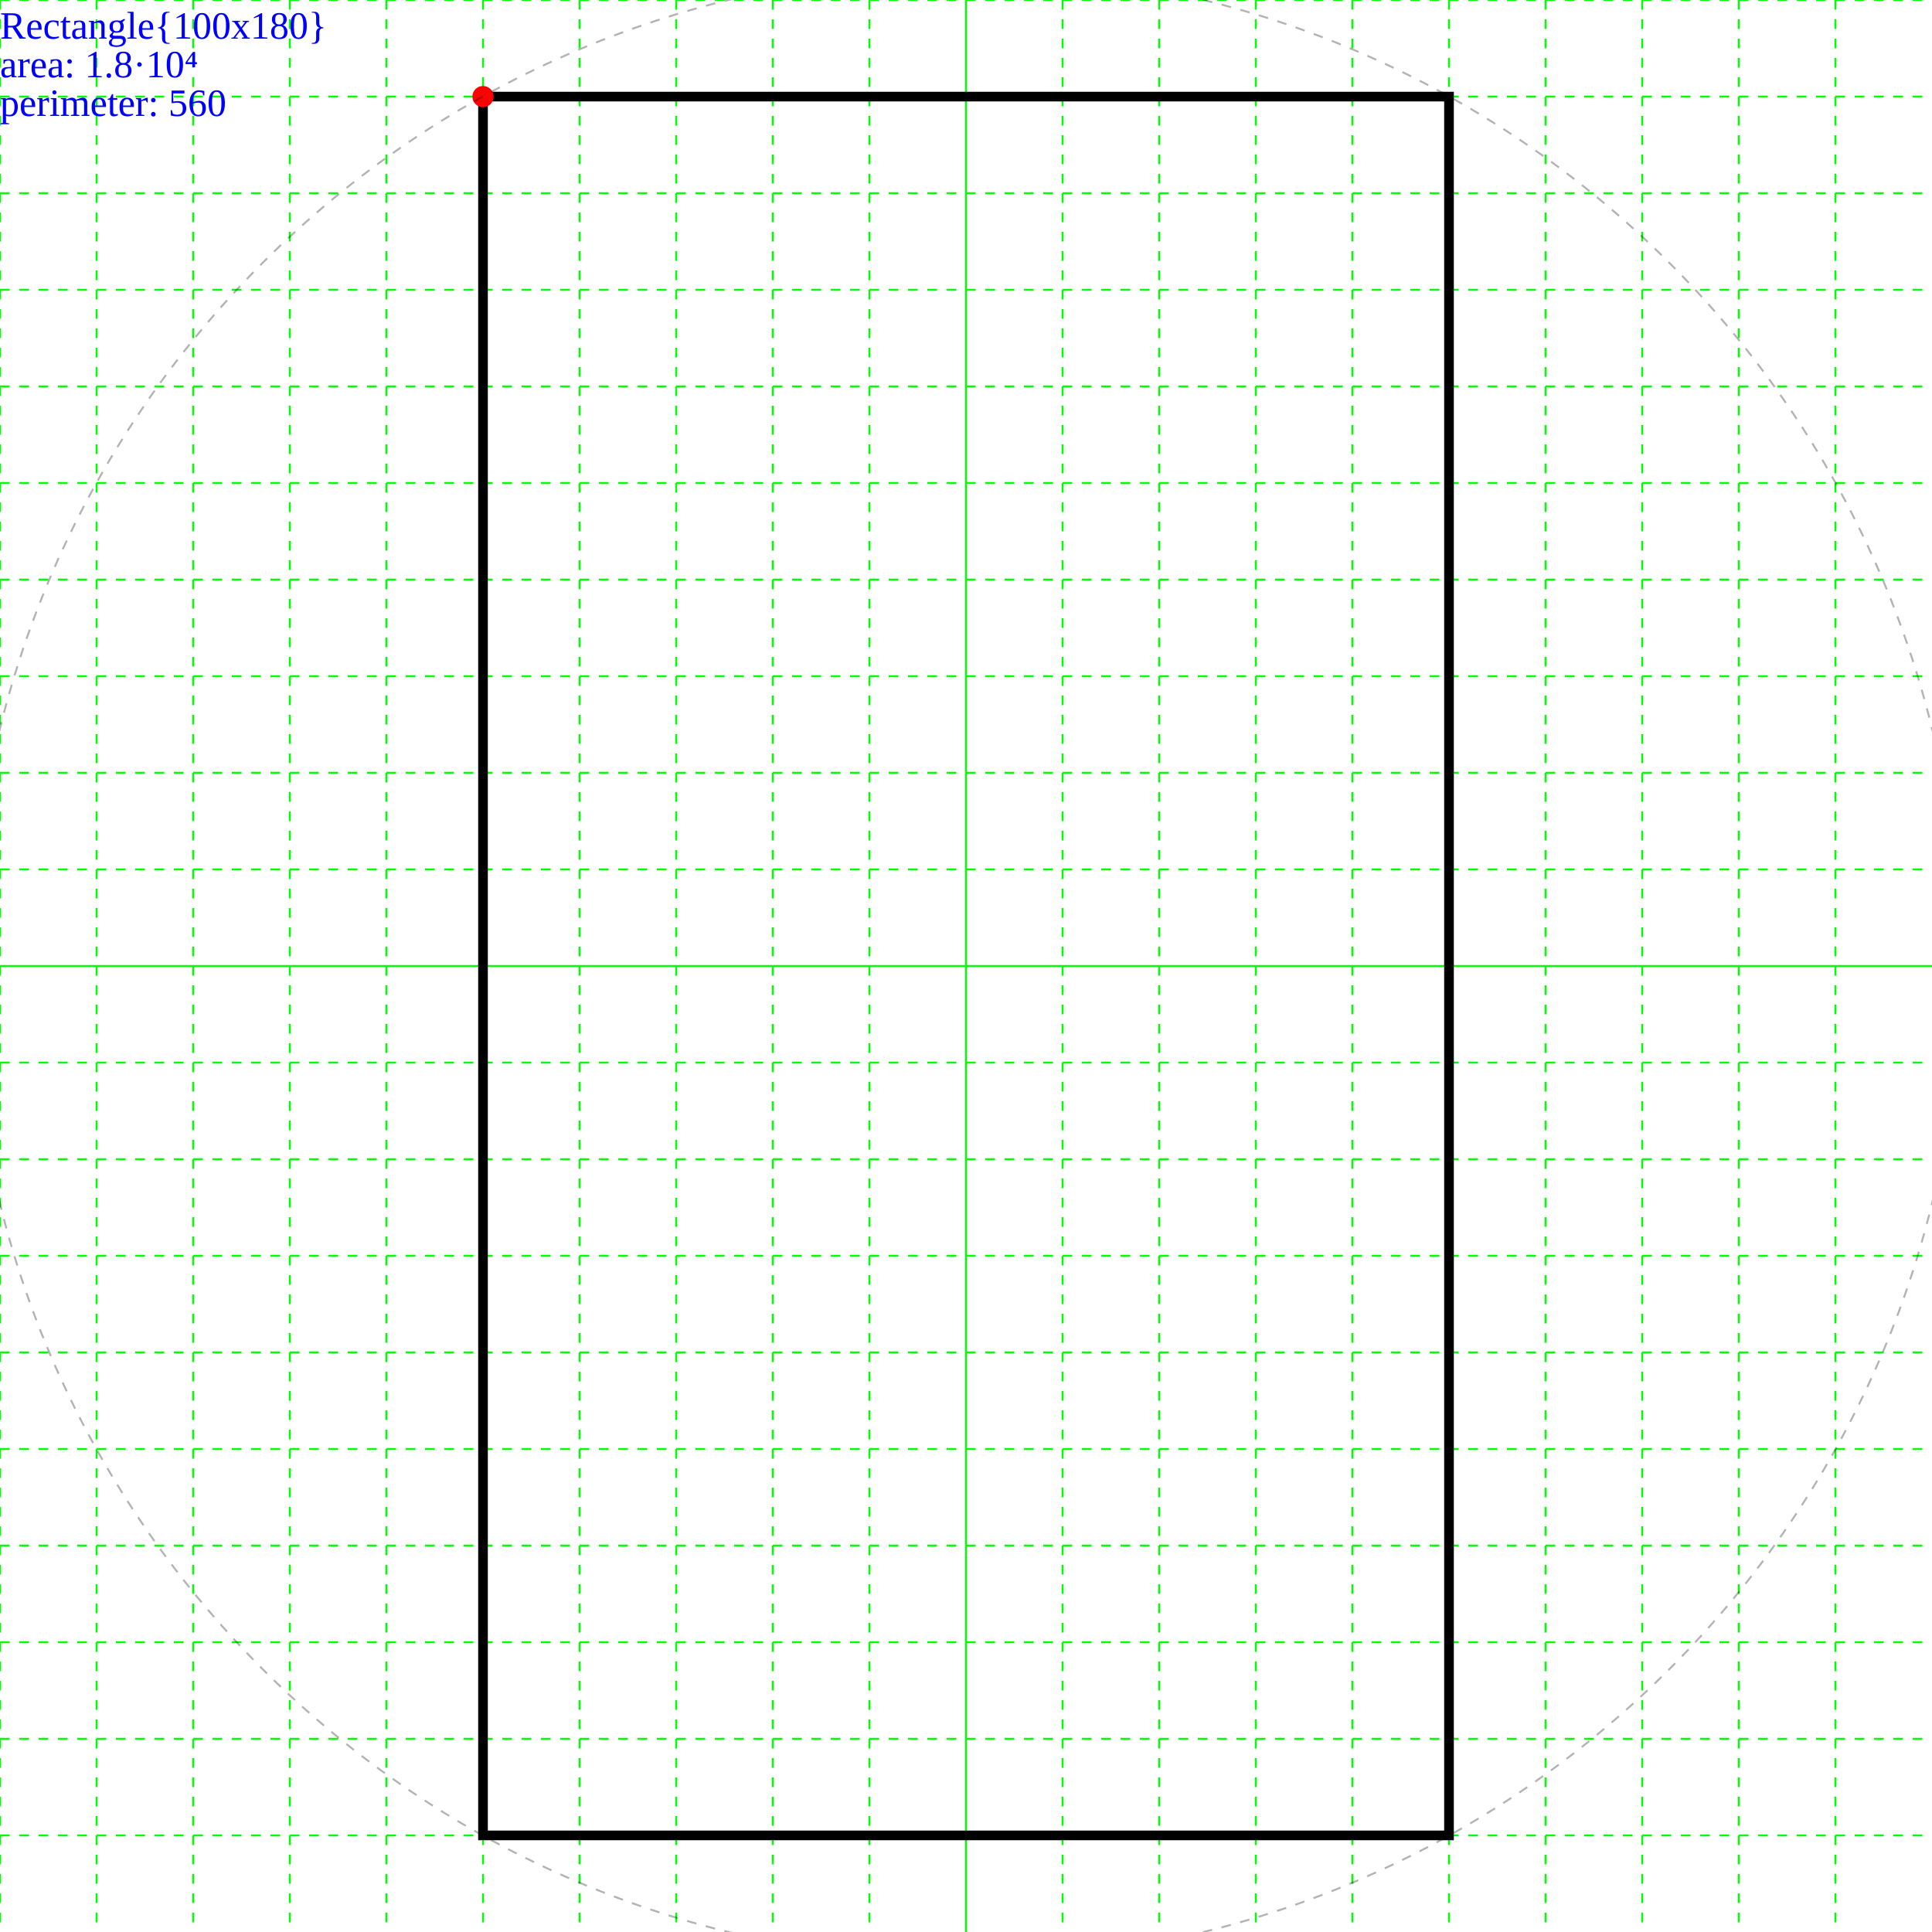
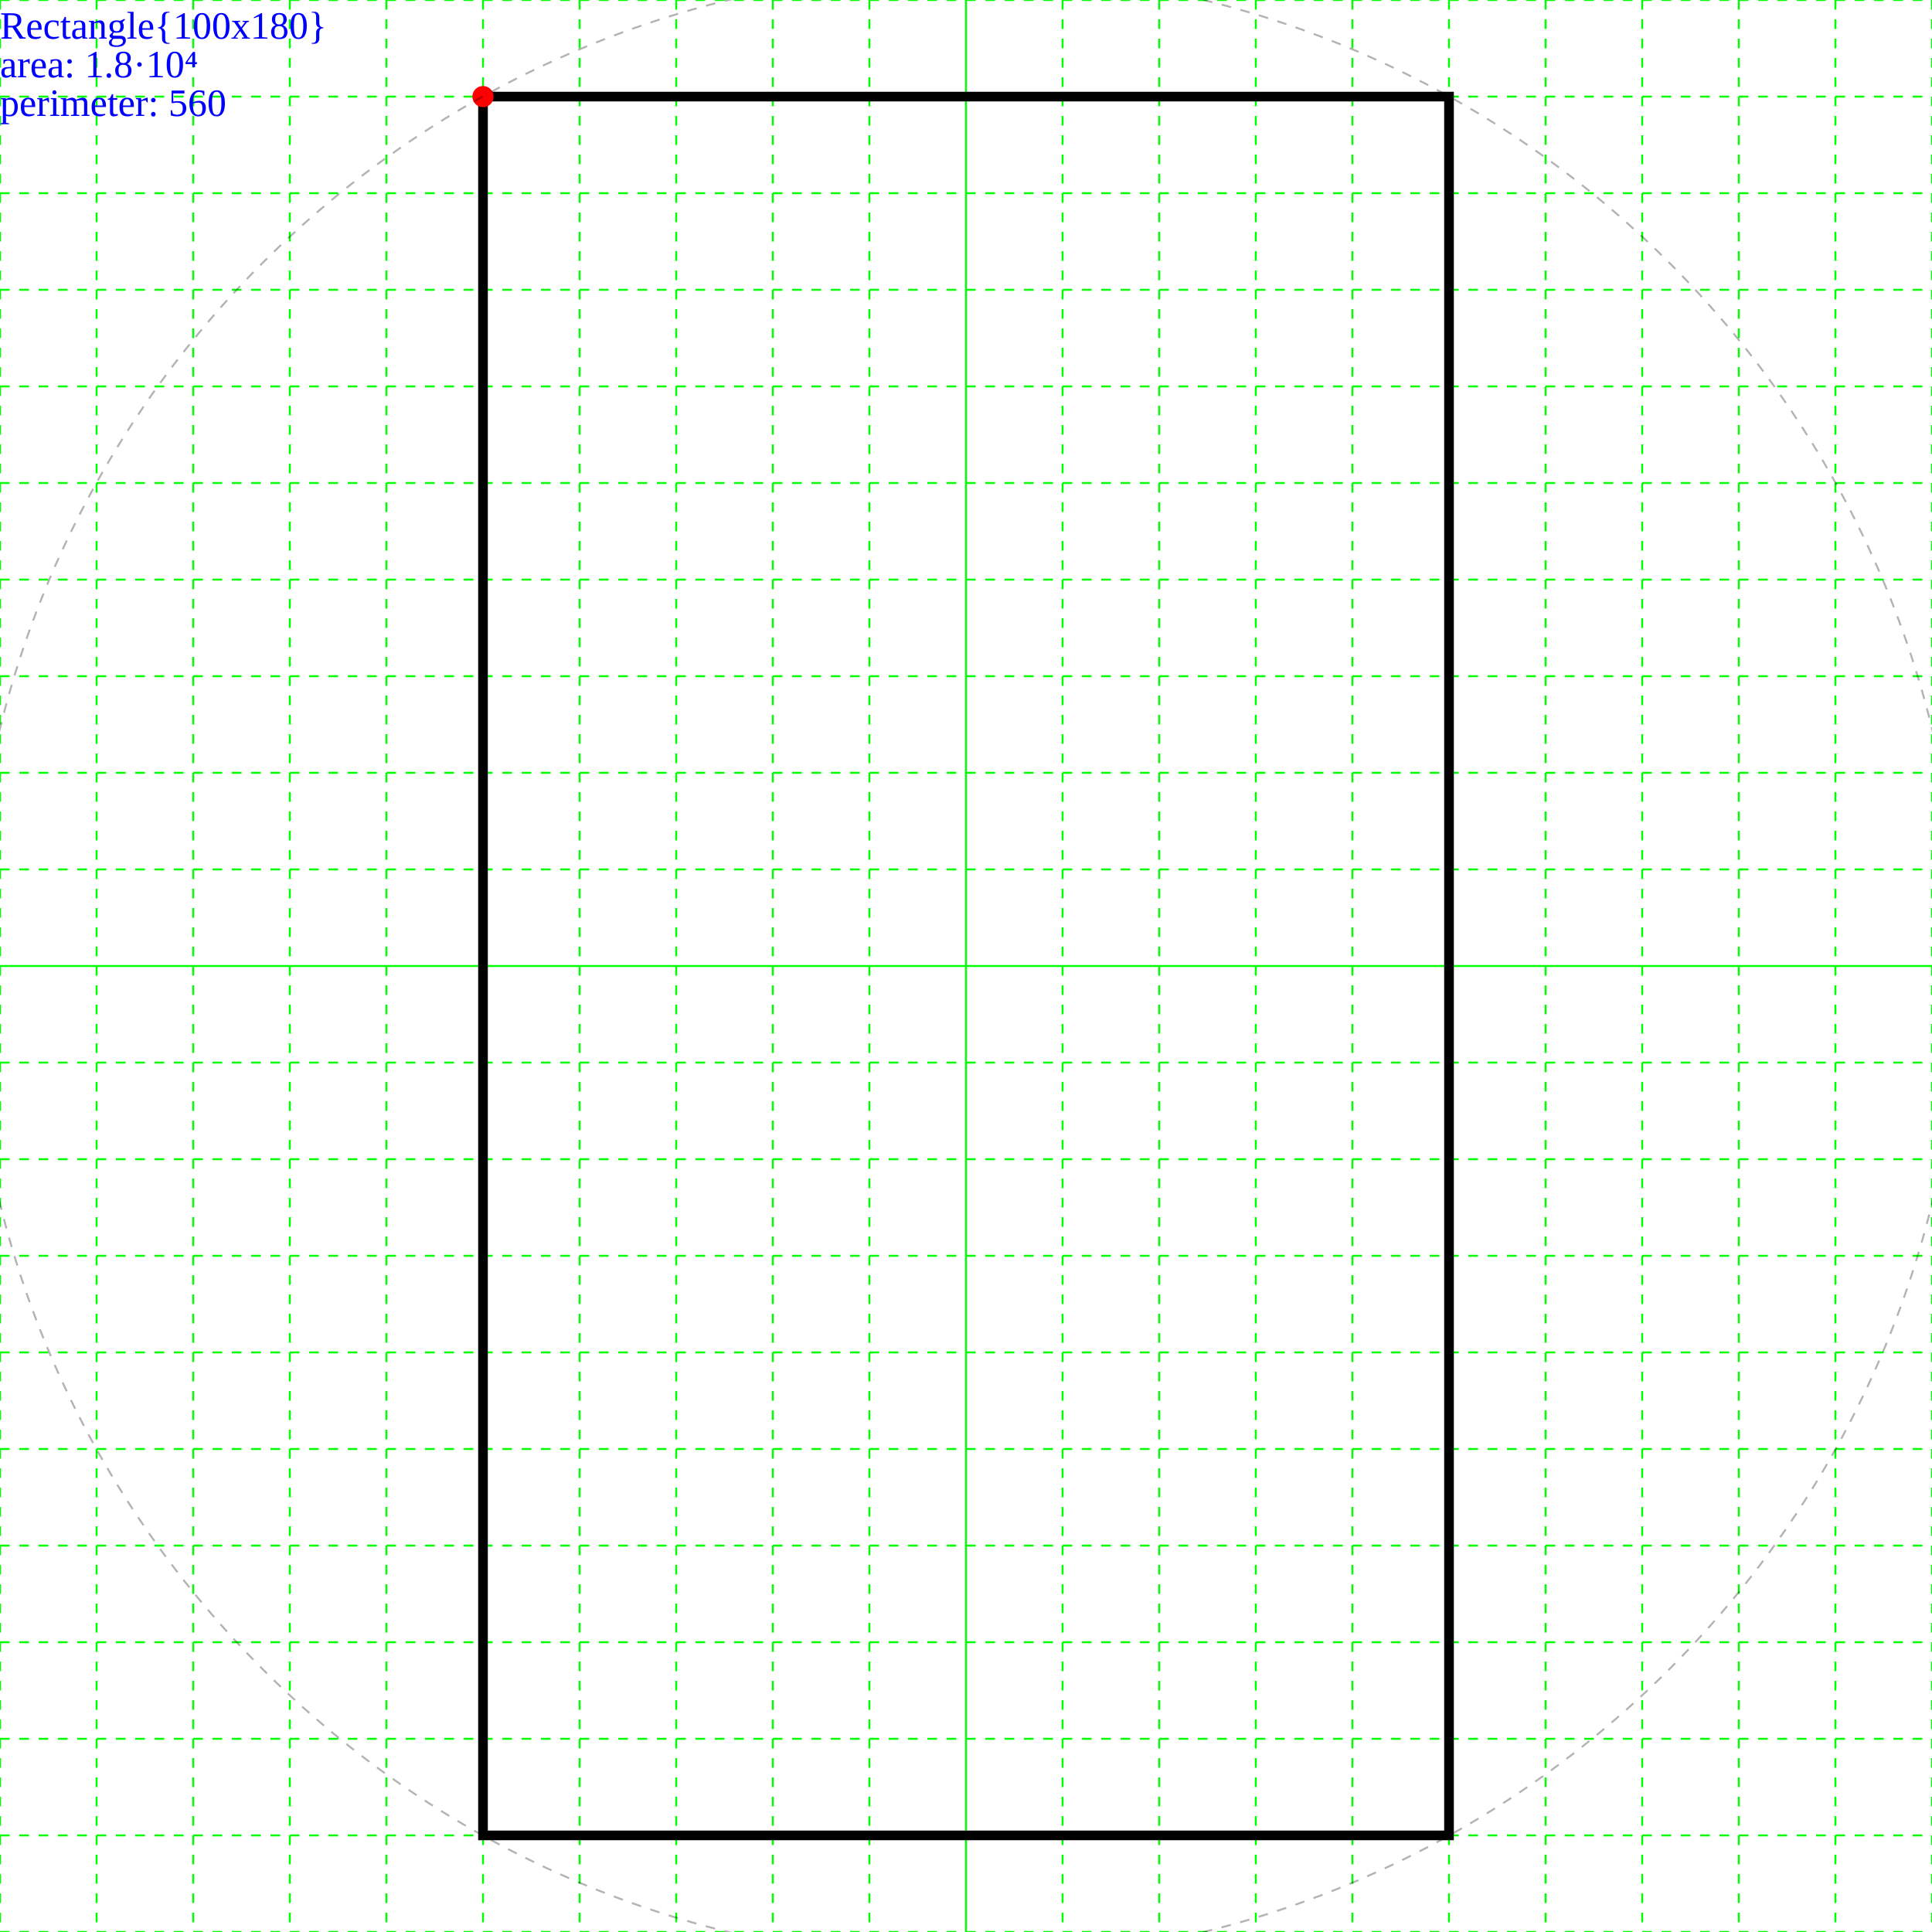
<svg xmlns="http://www.w3.org/2000/svg" height="200.0" width="200.0">
  <g id="grid">
-     <line stroke="#00ff00" stroke-dasharray="1,1" stroke-width="0.2" x1="0" x2="0" y1="0" y2="200" />
-     <line stroke="#00ff00" stroke-dasharray="1,1" stroke-width="0.2" x1="10" x2="10" y1="0" y2="200" />
-     <line stroke="#00ff00" stroke-dasharray="1,1" stroke-width="0.2" x1="20" x2="20" y1="0" y2="200" />
-     <line stroke="#00ff00" stroke-dasharray="1,1" stroke-width="0.2" x1="30" x2="30" y1="0" y2="200" />
-     <line stroke="#00ff00" stroke-dasharray="1,1" stroke-width="0.2" x1="40" x2="40" y1="0" y2="200" />
-     <line stroke="#00ff00" stroke-dasharray="1,1" stroke-width="0.2" x1="50" x2="50" y1="0" y2="200" />
-     <line stroke="#00ff00" stroke-dasharray="1,1" stroke-width="0.2" x1="60" x2="60" y1="0" y2="200" />
-     <line stroke="#00ff00" stroke-dasharray="1,1" stroke-width="0.2" x1="70" x2="70" y1="0" y2="200" />
-     <line stroke="#00ff00" stroke-dasharray="1,1" stroke-width="0.2" x1="80" x2="80" y1="0" y2="200" />
-     <line stroke="#00ff00" stroke-dasharray="1,1" stroke-width="0.2" x1="90" x2="90" y1="0" y2="200" />
-     <line stroke="#00ff00" stroke-width="0.2" x1="100" x2="100" y1="0" y2="200" />
-     <line stroke="#00ff00" stroke-dasharray="1,1" stroke-width="0.2" x1="110" x2="110" y1="0" y2="200" />
-     <line stroke="#00ff00" stroke-dasharray="1,1" stroke-width="0.2" x1="120" x2="120" y1="0" y2="200" />
-     <line stroke="#00ff00" stroke-dasharray="1,1" stroke-width="0.2" x1="130" x2="130" y1="0" y2="200" />
-     <line stroke="#00ff00" stroke-dasharray="1,1" stroke-width="0.2" x1="140" x2="140" y1="0" y2="200" />
-     <line stroke="#00ff00" stroke-dasharray="1,1" stroke-width="0.2" x1="150" x2="150" y1="0" y2="200" />
-     <line stroke="#00ff00" stroke-dasharray="1,1" stroke-width="0.2" x1="160" x2="160" y1="0" y2="200" />
-     <line stroke="#00ff00" stroke-dasharray="1,1" stroke-width="0.2" x1="170" x2="170" y1="0" y2="200" />
-     <line stroke="#00ff00" stroke-dasharray="1,1" stroke-width="0.2" x1="180" x2="180" y1="0" y2="200" />
-     <line stroke="#00ff00" stroke-dasharray="1,1" stroke-width="0.2" x1="190" x2="190" y1="0" y2="200" />
-     <line stroke="#00ff00" stroke-dasharray="1,1" stroke-width="0.2" x1="0" x2="200" y1="0" y2="0" />
-     <line stroke="#00ff00" stroke-dasharray="1,1" stroke-width="0.2" x1="0" x2="200" y1="10" y2="10" />
-     <line stroke="#00ff00" stroke-dasharray="1,1" stroke-width="0.2" x1="0" x2="200" y1="20" y2="20" />
-     <line stroke="#00ff00" stroke-dasharray="1,1" stroke-width="0.2" x1="0" x2="200" y1="30" y2="30" />
-     <line stroke="#00ff00" stroke-dasharray="1,1" stroke-width="0.2" x1="0" x2="200" y1="40" y2="40" />
-     <line stroke="#00ff00" stroke-dasharray="1,1" stroke-width="0.2" x1="0" x2="200" y1="50" y2="50" />
-     <line stroke="#00ff00" stroke-dasharray="1,1" stroke-width="0.2" x1="0" x2="200" y1="60" y2="60" />
-     <line stroke="#00ff00" stroke-dasharray="1,1" stroke-width="0.2" x1="0" x2="200" y1="70" y2="70" />
-     <line stroke="#00ff00" stroke-dasharray="1,1" stroke-width="0.2" x1="0" x2="200" y1="80" y2="80" />
-     <line stroke="#00ff00" stroke-dasharray="1,1" stroke-width="0.2" x1="0" x2="200" y1="90" y2="90" />
-     <line stroke="#00ff00" stroke-width="0.2" x1="0" x2="200" y1="100" y2="100" />
-     <line stroke="#00ff00" stroke-dasharray="1,1" stroke-width="0.2" x1="0" x2="200" y1="110" y2="110" />
-     <line stroke="#00ff00" stroke-dasharray="1,1" stroke-width="0.2" x1="0" x2="200" y1="120" y2="120" />
-     <line stroke="#00ff00" stroke-dasharray="1,1" stroke-width="0.2" x1="0" x2="200" y1="130" y2="130" />
-     <line stroke="#00ff00" stroke-dasharray="1,1" stroke-width="0.2" x1="0" x2="200" y1="140" y2="140" />
-     <line stroke="#00ff00" stroke-dasharray="1,1" stroke-width="0.2" x1="0" x2="200" y1="150" y2="150" />
-     <line stroke="#00ff00" stroke-dasharray="1,1" stroke-width="0.2" x1="0" x2="200" y1="160" y2="160" />
-     <line stroke="#00ff00" stroke-dasharray="1,1" stroke-width="0.2" x1="0" x2="200" y1="170" y2="170" />
-     <line stroke="#00ff00" stroke-dasharray="1,1" stroke-width="0.2" x1="0" x2="200" y1="180" y2="180" />
-     <line stroke="#00ff00" stroke-dasharray="1,1" stroke-width="0.2" x1="0" x2="200" y1="190" y2="190" />
+     <line stroke="#00ff00" stroke-width="0.2" x1="100.0" x2="100.0" y1="0" y2="200.0" />
+     <line stroke="#00ff00" stroke-dasharray="1,1" stroke-width="0.2" x1="110.0" x2="110.0" y1="0" y2="200" />
+     <line stroke="#00ff00" stroke-dasharray="1,1" stroke-width="0.2" x1="90.0" x2="90.0" y1="0" y2="200" />
+     <line stroke="#00ff00" stroke-dasharray="1,1" stroke-width="0.2" x1="120.0" x2="120.0" y1="0" y2="200" />
+     <line stroke="#00ff00" stroke-dasharray="1,1" stroke-width="0.2" x1="80.0" x2="80.0" y1="0" y2="200" />
+     <line stroke="#00ff00" stroke-dasharray="1,1" stroke-width="0.2" x1="130.0" x2="130.0" y1="0" y2="200" />
+     <line stroke="#00ff00" stroke-dasharray="1,1" stroke-width="0.2" x1="70.0" x2="70.0" y1="0" y2="200" />
+     <line stroke="#00ff00" stroke-dasharray="1,1" stroke-width="0.2" x1="140.0" x2="140.0" y1="0" y2="200" />
+     <line stroke="#00ff00" stroke-dasharray="1,1" stroke-width="0.2" x1="60.0" x2="60.0" y1="0" y2="200" />
+     <line stroke="#00ff00" stroke-dasharray="1,1" stroke-width="0.2" x1="150.0" x2="150.0" y1="0" y2="200" />
+     <line stroke="#00ff00" stroke-dasharray="1,1" stroke-width="0.2" x1="50.0" x2="50.0" y1="0" y2="200" />
+     <line stroke="#00ff00" stroke-dasharray="1,1" stroke-width="0.2" x1="160.0" x2="160.0" y1="0" y2="200" />
+     <line stroke="#00ff00" stroke-dasharray="1,1" stroke-width="0.2" x1="40.0" x2="40.0" y1="0" y2="200" />
+     <line stroke="#00ff00" stroke-dasharray="1,1" stroke-width="0.2" x1="170.0" x2="170.0" y1="0" y2="200" />
+     <line stroke="#00ff00" stroke-dasharray="1,1" stroke-width="0.2" x1="30.0" x2="30.0" y1="0" y2="200" />
+     <line stroke="#00ff00" stroke-dasharray="1,1" stroke-width="0.2" x1="180.0" x2="180.0" y1="0" y2="200" />
+     <line stroke="#00ff00" stroke-dasharray="1,1" stroke-width="0.2" x1="20.0" x2="20.0" y1="0" y2="200" />
+     <line stroke="#00ff00" stroke-dasharray="1,1" stroke-width="0.2" x1="190.0" x2="190.0" y1="0" y2="200" />
+     <line stroke="#00ff00" stroke-dasharray="1,1" stroke-width="0.2" x1="10.0" x2="10.0" y1="0" y2="200" />
+     <line stroke="#00ff00" stroke-dasharray="1,1" stroke-width="0.2" x1="200.0" x2="200.0" y1="0" y2="200" />
+     <line stroke="#00ff00" stroke-dasharray="1,1" stroke-width="0.2" x1="0.0" x2="0.0" y1="0" y2="200" />
+     <line stroke="#00ff00" stroke-width="0.2" x1="0" x2="200.0" y1="100.0" y2="100.0" />
+     <line stroke="#00ff00" stroke-dasharray="1,1" stroke-width="0.2" x1="0" x2="200" y1="110.0" y2="110.0" />
+     <line stroke="#00ff00" stroke-dasharray="1,1" stroke-width="0.2" x1="0" x2="200" y1="90.0" y2="90.0" />
+     <line stroke="#00ff00" stroke-dasharray="1,1" stroke-width="0.2" x1="0" x2="200" y1="120.0" y2="120.0" />
+     <line stroke="#00ff00" stroke-dasharray="1,1" stroke-width="0.2" x1="0" x2="200" y1="80.0" y2="80.0" />
+     <line stroke="#00ff00" stroke-dasharray="1,1" stroke-width="0.2" x1="0" x2="200" y1="130.0" y2="130.0" />
+     <line stroke="#00ff00" stroke-dasharray="1,1" stroke-width="0.2" x1="0" x2="200" y1="70.0" y2="70.0" />
+     <line stroke="#00ff00" stroke-dasharray="1,1" stroke-width="0.2" x1="0" x2="200" y1="140.0" y2="140.0" />
+     <line stroke="#00ff00" stroke-dasharray="1,1" stroke-width="0.2" x1="0" x2="200" y1="60.0" y2="60.0" />
+     <line stroke="#00ff00" stroke-dasharray="1,1" stroke-width="0.2" x1="0" x2="200" y1="150.0" y2="150.0" />
+     <line stroke="#00ff00" stroke-dasharray="1,1" stroke-width="0.2" x1="0" x2="200" y1="50.0" y2="50.0" />
+     <line stroke="#00ff00" stroke-dasharray="1,1" stroke-width="0.2" x1="0" x2="200" y1="160.0" y2="160.0" />
+     <line stroke="#00ff00" stroke-dasharray="1,1" stroke-width="0.2" x1="0" x2="200" y1="40.0" y2="40.0" />
+     <line stroke="#00ff00" stroke-dasharray="1,1" stroke-width="0.2" x1="0" x2="200" y1="170.0" y2="170.0" />
+     <line stroke="#00ff00" stroke-dasharray="1,1" stroke-width="0.2" x1="0" x2="200" y1="30.0" y2="30.0" />
+     <line stroke="#00ff00" stroke-dasharray="1,1" stroke-width="0.2" x1="0" x2="200" y1="180.0" y2="180.0" />
+     <line stroke="#00ff00" stroke-dasharray="1,1" stroke-width="0.2" x1="0" x2="200" y1="20.0" y2="20.0" />
+     <line stroke="#00ff00" stroke-dasharray="1,1" stroke-width="0.2" x1="0" x2="200" y1="190.0" y2="190.0" />
+     <line stroke="#00ff00" stroke-dasharray="1,1" stroke-width="0.2" x1="0" x2="200" y1="10.0" y2="10.0" />
+     <line stroke="#00ff00" stroke-dasharray="1,1" stroke-width="0.2" x1="0" x2="200" y1="200.0" y2="200.0" />
+     <line stroke="#00ff00" stroke-dasharray="1,1" stroke-width="0.2" x1="0" x2="200" y1="0.0" y2="0.0" />
+     <line stroke="#00ff00" stroke-dasharray="1,1" stroke-width="0.2" x1="0" x2="200" y1="210.0" y2="210.0" />
+     <line stroke="#00ff00" stroke-dasharray="1,1" stroke-width="0.2" x1="0" x2="200" y1="-10.0" y2="-10.0" />
+     <line stroke="#00ff00" stroke-dasharray="1,1" stroke-width="0.2" x1="0" x2="200" y1="220.0" y2="220.0" />
+     <line stroke="#00ff00" stroke-dasharray="1,1" stroke-width="0.2" x1="0" x2="200" y1="-20.0" y2="-20.0" />
+     <line stroke="#00ff00" stroke-dasharray="1,1" stroke-width="0.2" x1="0" x2="200" y1="230.0" y2="230.0" />
+     <line stroke="#00ff00" stroke-dasharray="1,1" stroke-width="0.2" x1="0" x2="200" y1="-30.0" y2="-30.0" />
+     <line stroke="#00ff00" stroke-dasharray="1,1" stroke-width="0.2" x1="0" x2="200" y1="240.0" y2="240.0" />
+     <line stroke="#00ff00" stroke-dasharray="1,1" stroke-width="0.2" x1="0" x2="200" y1="-40.0" y2="-40.0" />
+     <line stroke="#00ff00" stroke-dasharray="1,1" stroke-width="0.2" x1="0" x2="200" y1="250.0" y2="250.0" />
+     <line stroke="#00ff00" stroke-dasharray="1,1" stroke-width="0.2" x1="0" x2="200" y1="-50.0" y2="-50.0" />
+     <line stroke="#00ff00" stroke-dasharray="1,1" stroke-width="0.2" x1="0" x2="200" y1="260.0" y2="260.0" />
+     <line stroke="#00ff00" stroke-dasharray="1,1" stroke-width="0.2" x1="0" x2="200" y1="-60.0" y2="-60.0" />
+     <line stroke="#00ff00" stroke-dasharray="1,1" stroke-width="0.2" x1="0" x2="200" y1="270.0" y2="270.0" />
+     <line stroke="#00ff00" stroke-dasharray="1,1" stroke-width="0.2" x1="0" x2="200" y1="-70.0" y2="-70.0" />
+     <line stroke="#00ff00" stroke-dasharray="1,1" stroke-width="0.2" x1="0" x2="200" y1="280.0" y2="280.0" />
+     <line stroke="#00ff00" stroke-dasharray="1,1" stroke-width="0.2" x1="0" x2="200" y1="-80.0" y2="-80.0" />
+     <line stroke="#00ff00" stroke-dasharray="1,1" stroke-width="0.2" x1="0" x2="200" y1="290.0" y2="290.0" />
+     <line stroke="#00ff00" stroke-dasharray="1,1" stroke-width="0.2" x1="0" x2="200" y1="-90.0" y2="-90.0" />
+     <line stroke="#00ff00" stroke-dasharray="1,1" stroke-width="0.2" x1="0" x2="200" y1="300.0" y2="300.0" />
+     <line stroke="#00ff00" stroke-dasharray="1,1" stroke-width="0.2" x1="0" x2="200" y1="-100.0" y2="-100.0" />
  </g>
  <g>
    <text fill="blue" font-size="4.0" id="info" x="0" y="0">
      <tspan dy="4.0" x="0">Rectangle{100x180}</tspan>
      <tspan dy="4.0" x="0">area: 1.8·10⁴</tspan>
      <tspan dy="4.0" x="0">perimeter: 560</tspan>
    </text>
  </g>
  <g>
    <polygon fill="none" points="50.0,10.0 150.0,10.0 150.0,190.0 50.0,190.0" stroke="black" stroke-width="1" />
    <circle cx="50.0" cy="10.0" fill="#ff0000" r="1.1" />
    <circle cx="100.0" cy="100.0" fill="none" r="102.956" stroke="black" stroke-dasharray="1,1" stroke-opacity="0.3" stroke-width="0.2" />
  </g>
</svg>
